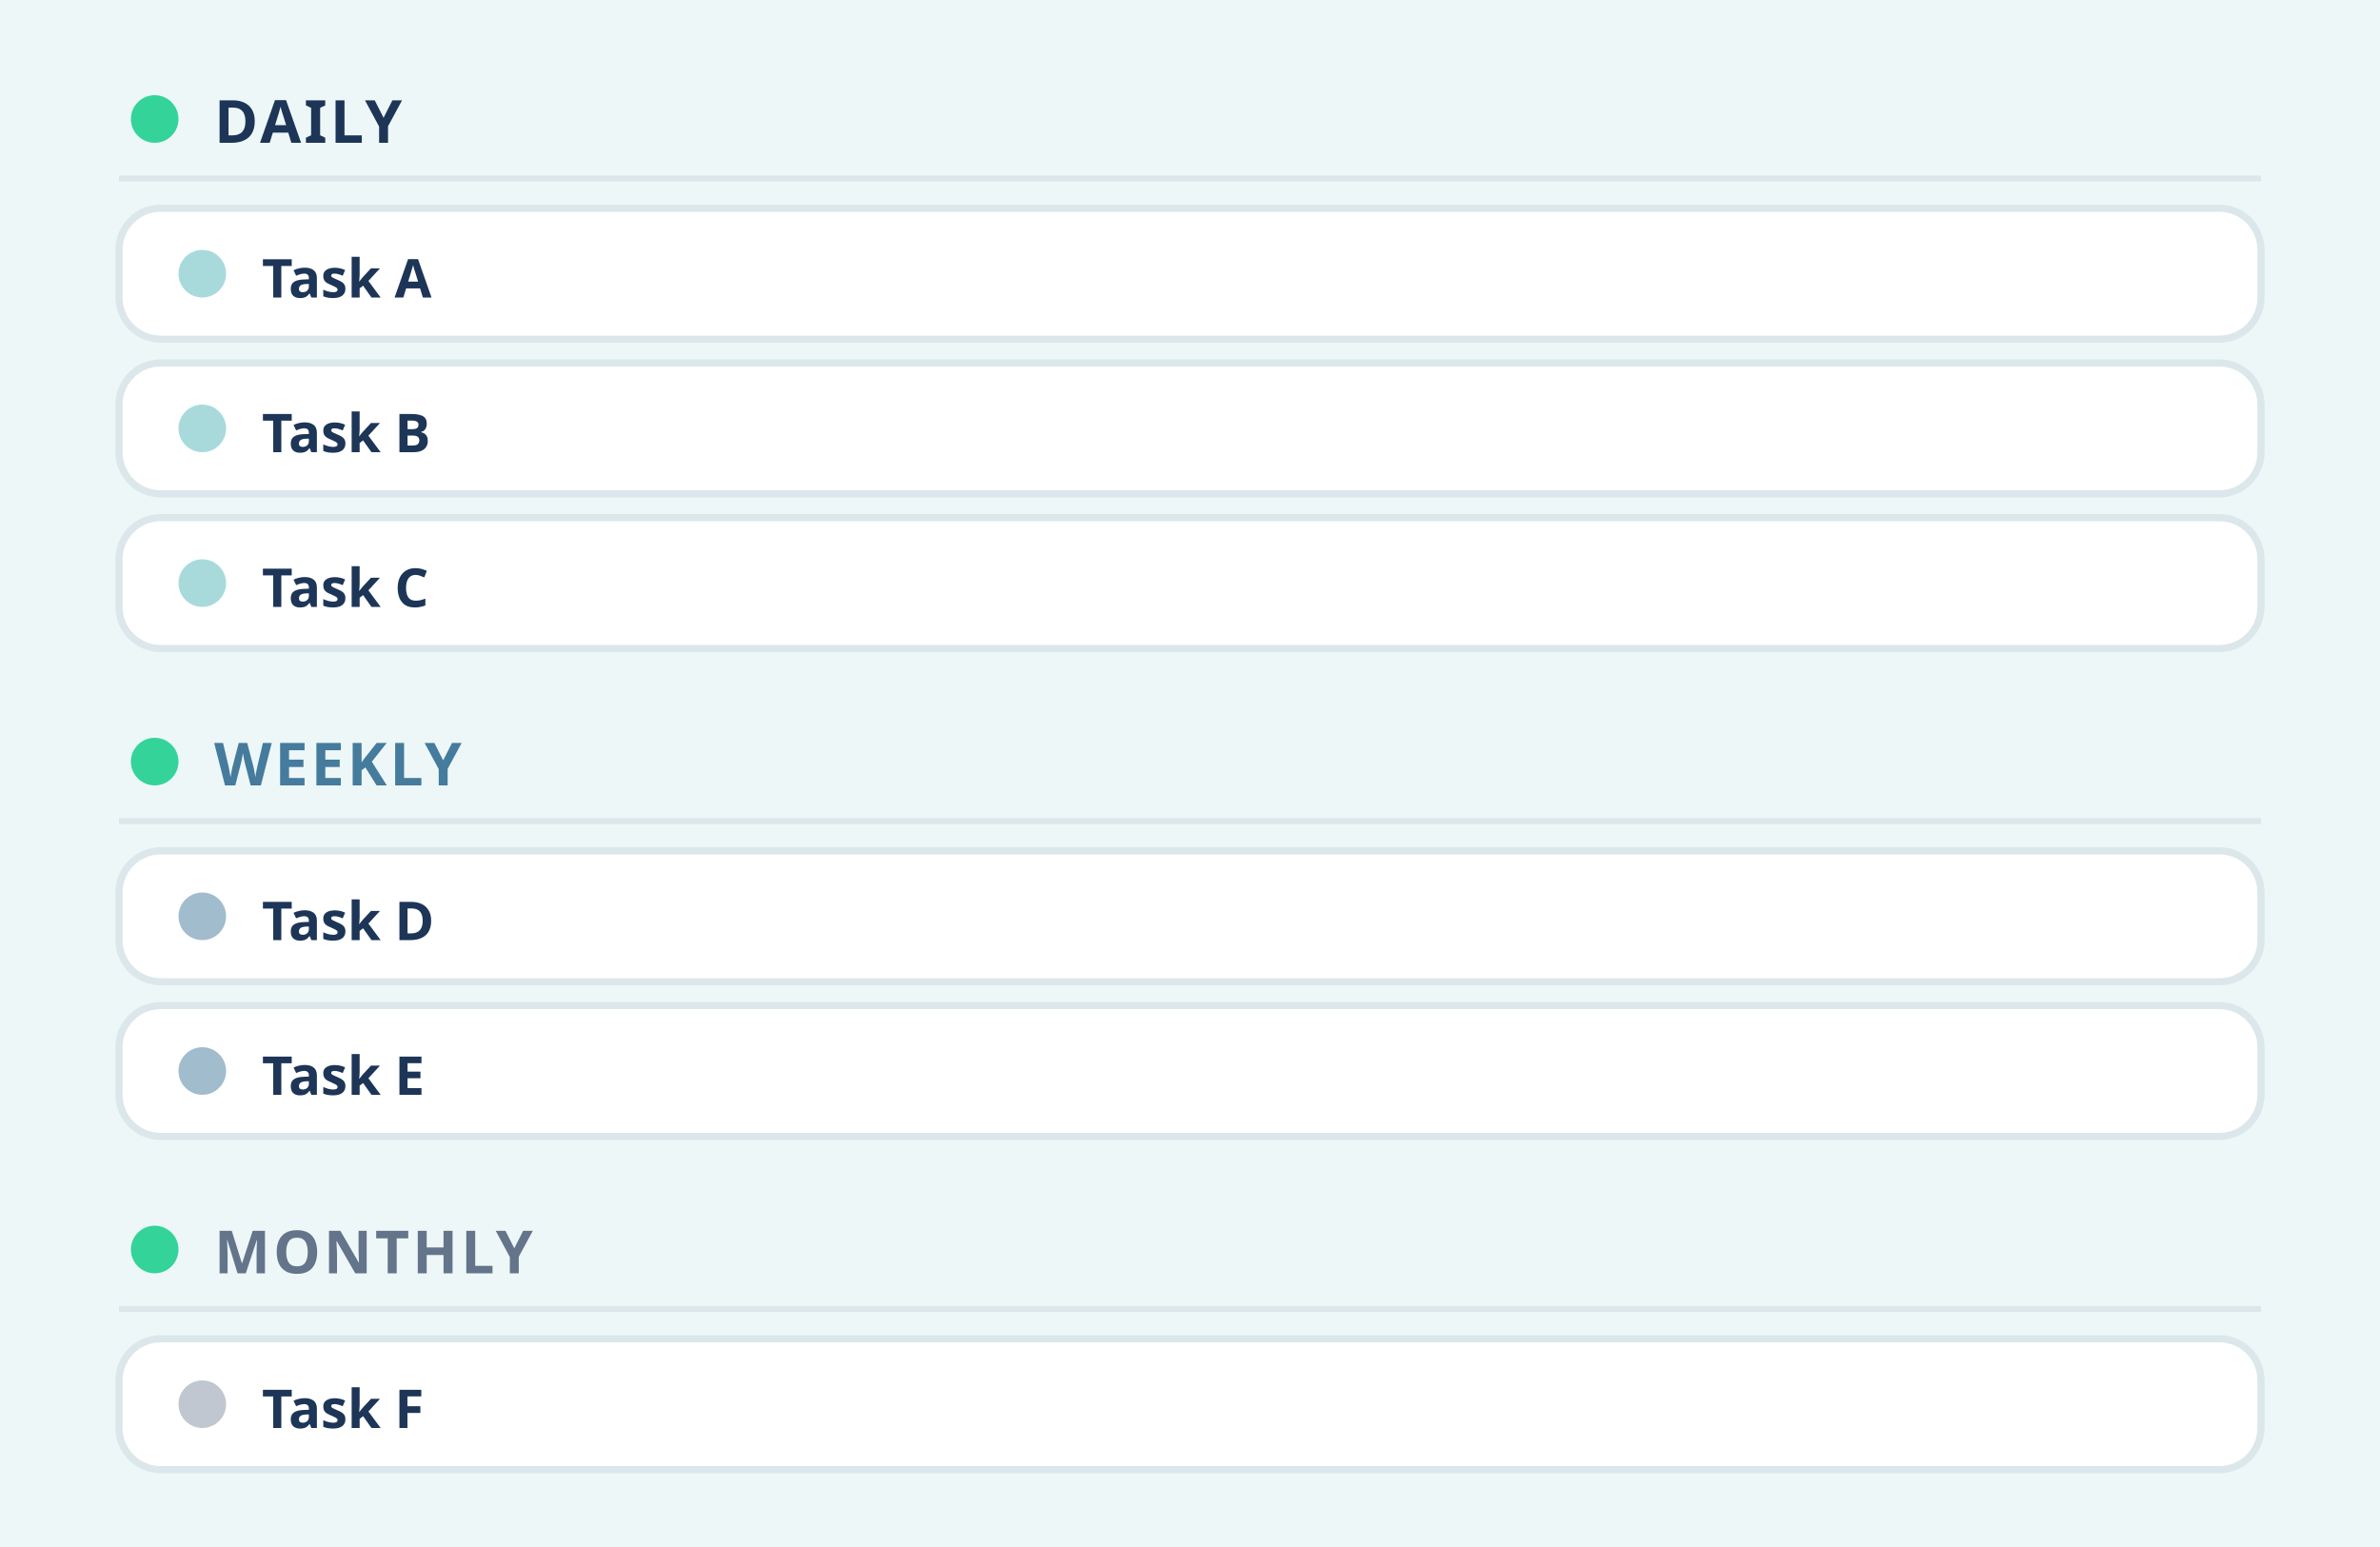
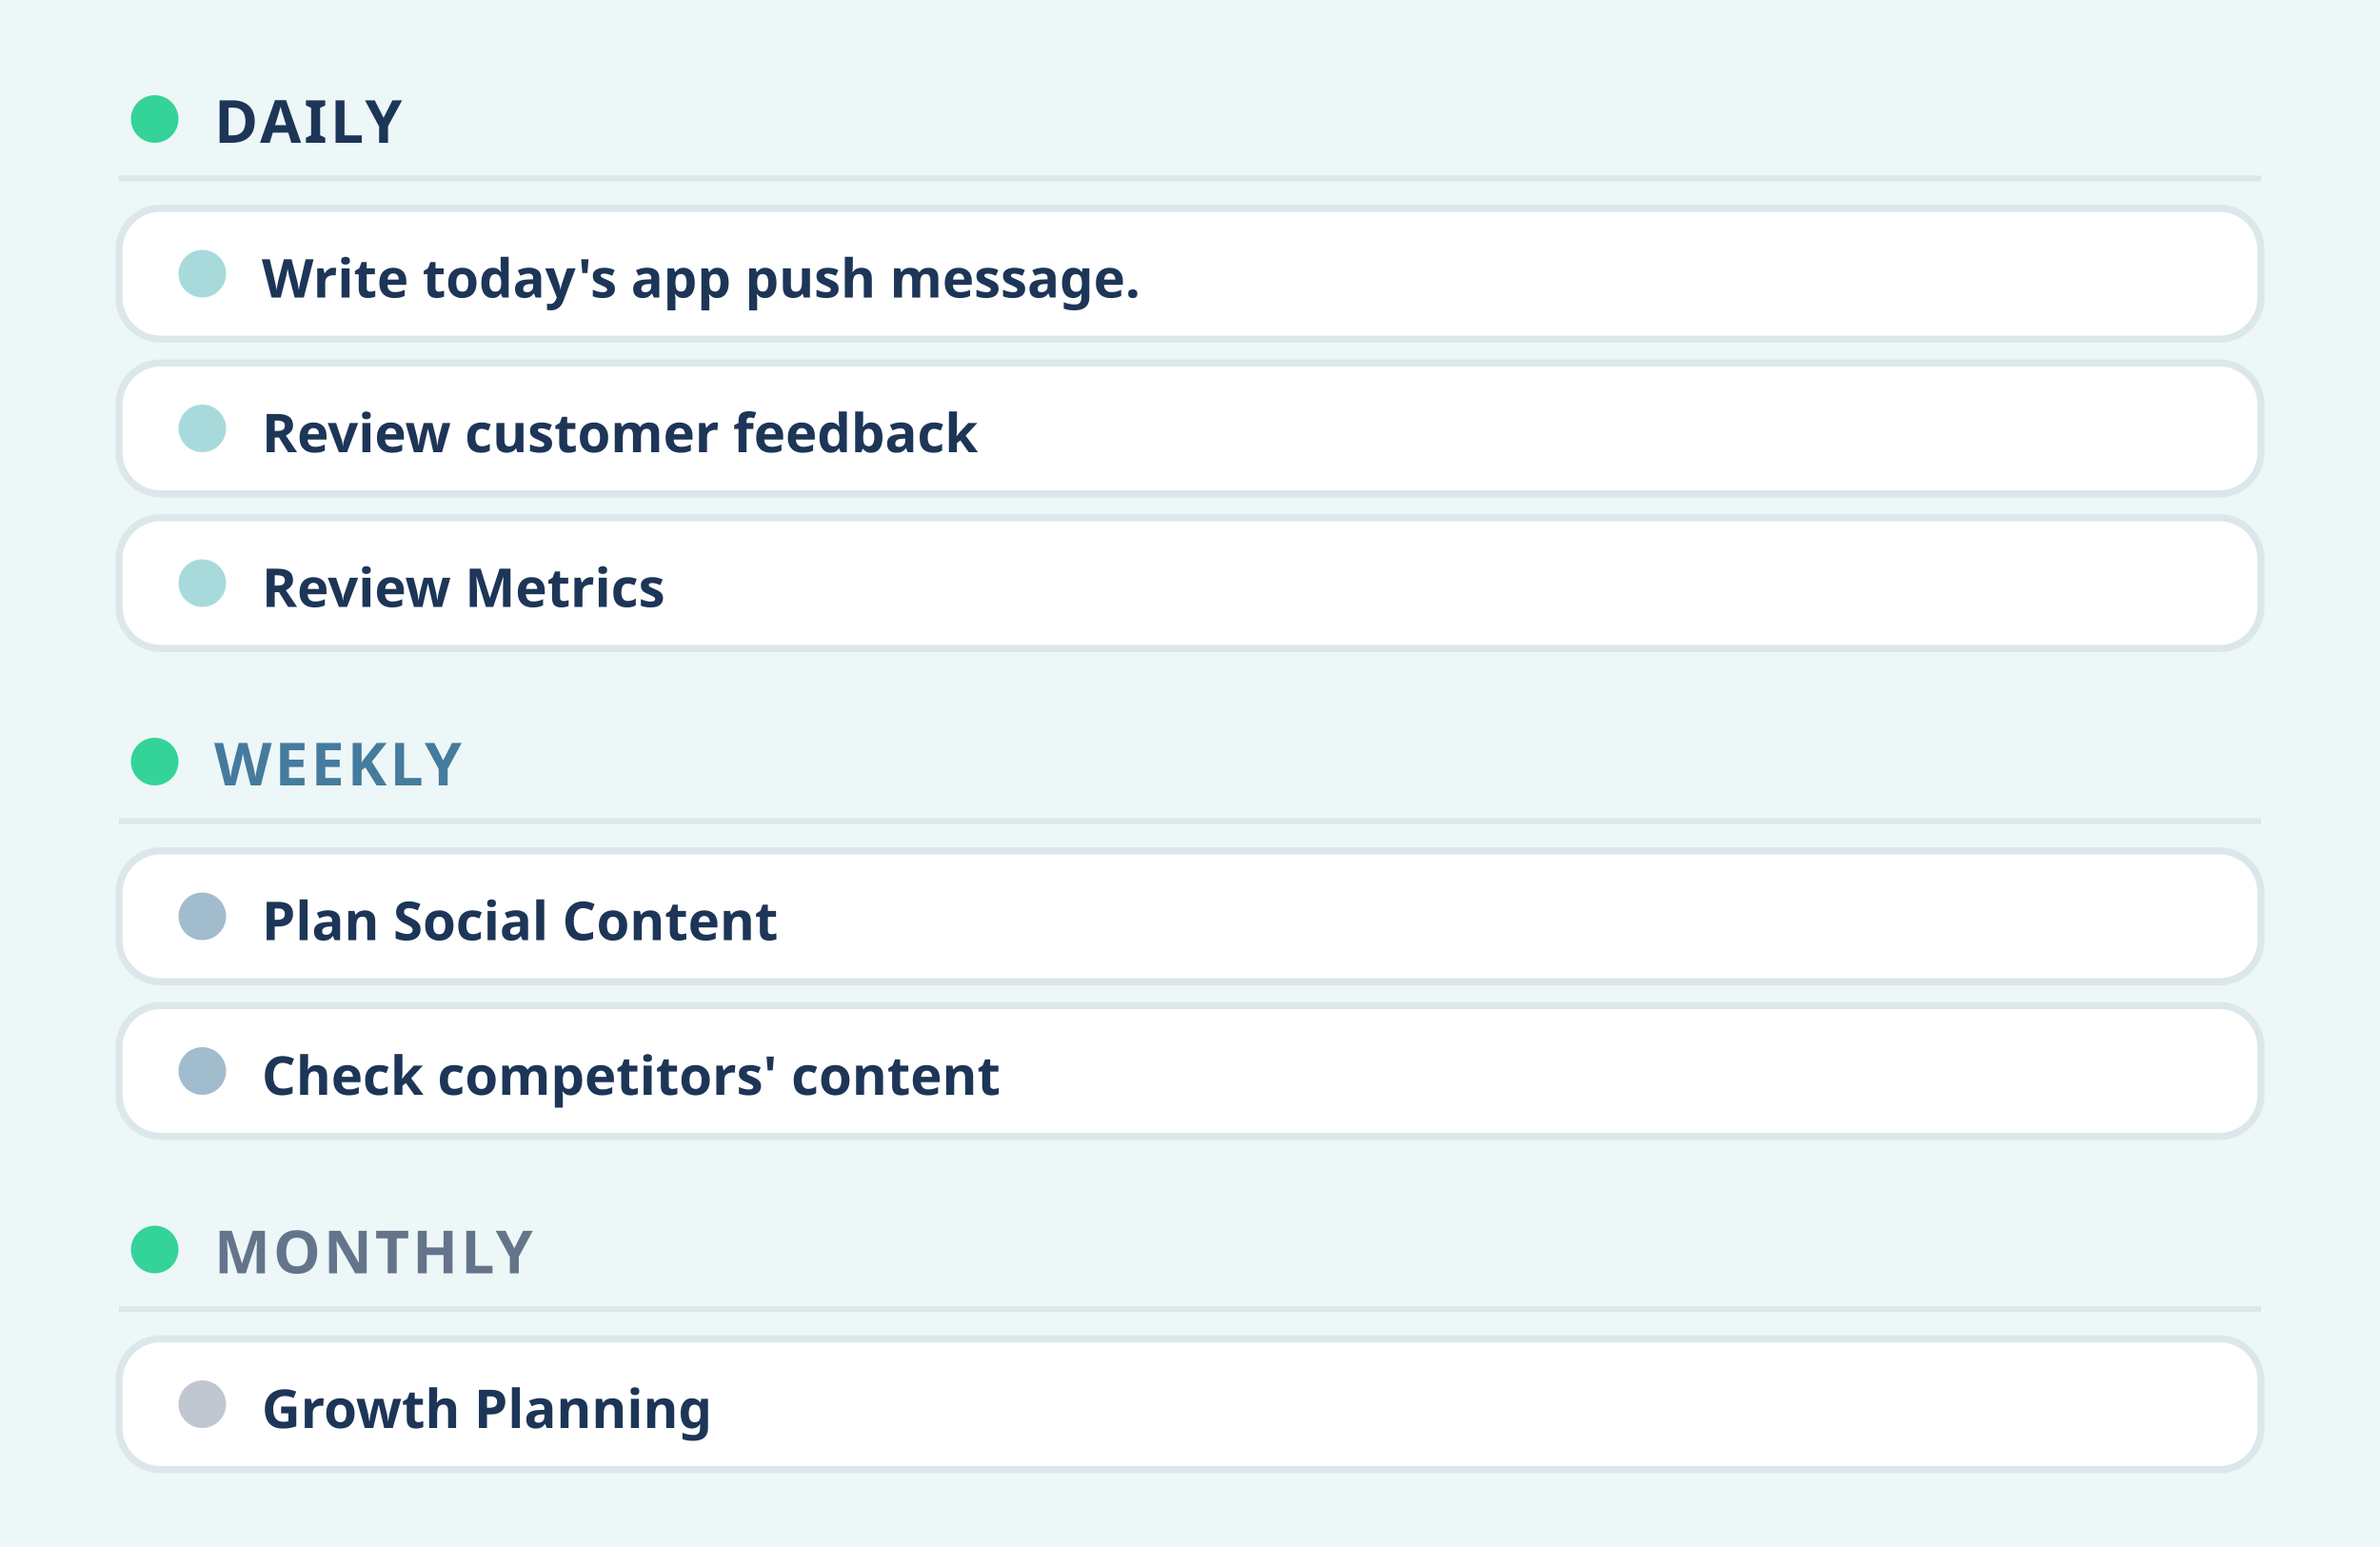
<svg xmlns="http://www.w3.org/2000/svg" viewBox="0 0 400 260" fill="none" preserveAspectRatio="xMidYMid slice">
  <rect width="400" height="260" fill="#edf7f7" />
  <circle cx="26" cy="20" r="4" fill="#34d399" />
  <text x="36" y="24" fill="#1d3557" font-size="10" font-family="system-ui,sans-serif" font-weight="700" letter-spacing="0.05em">DAILY</text>
  <line x1="20" y1="30" x2="380" y2="30" stroke="#dbe7ea" stroke-width="1" />
  <rect x="20" y="35" width="360" height="22" rx="7" fill="white" stroke="#dbe7ea" stroke-width="1.2" />
  <circle cx="34" cy="46" r="4" fill="#a8dadc" />
-   <text x="44" y="50" fill="#1d3557" font-size="9" font-family="system-ui,sans-serif" font-weight="600">Task A</text>
+   <text x="44" y="50" fill="#1d3557" font-size="9" font-family="system-ui,sans-serif" font-weight="600">Write today's app push message.</text>
  <rect x="20" y="61" width="360" height="22" rx="7" fill="white" stroke="#dbe7ea" stroke-width="1.2" />
  <circle cx="34" cy="72" r="4" fill="#a8dadc" />
-   <text x="44" y="76" fill="#1d3557" font-size="9" font-family="system-ui,sans-serif" font-weight="600">Task B</text>
+   <text x="44" y="76" fill="#1d3557" font-size="9" font-family="system-ui,sans-serif" font-weight="600">Review customer feedback</text>
  <rect x="20" y="87" width="360" height="22" rx="7" fill="white" stroke="#dbe7ea" stroke-width="1.2" />
  <circle cx="34" cy="98" r="4" fill="#a8dadc" />
-   <text x="44" y="102" fill="#1d3557" font-size="9" font-family="system-ui,sans-serif" font-weight="600">Task C</text>
+   <text x="44" y="102" fill="#1d3557" font-size="9" font-family="system-ui,sans-serif" font-weight="600">Review Metrics</text>
  <circle cx="26" cy="128" r="4" fill="#34d399" />
  <text x="36" y="132" fill="#457b9d" font-size="10" font-family="system-ui,sans-serif" font-weight="700" letter-spacing="0.05em">WEEKLY</text>
  <line x1="20" y1="138" x2="380" y2="138" stroke="#dbe7ea" stroke-width="1" />
  <rect x="20" y="143" width="360" height="22" rx="7" fill="white" stroke="#dbe7ea" stroke-width="1.2" />
  <circle cx="34" cy="154" r="4" fill="#457b9d" fill-opacity="0.5" />
-   <text x="44" y="158" fill="#1d3557" font-size="9" font-family="system-ui,sans-serif" font-weight="600">Task D</text>
+   <text x="44" y="158" fill="#1d3557" font-size="9" font-family="system-ui,sans-serif" font-weight="600">Plan Social Content</text>
  <rect x="20" y="169" width="360" height="22" rx="7" fill="white" stroke="#dbe7ea" stroke-width="1.2" />
  <circle cx="34" cy="180" r="4" fill="#457b9d" fill-opacity="0.5" />
-   <text x="44" y="184" fill="#1d3557" font-size="9" font-family="system-ui,sans-serif" font-weight="600">Task E</text>
+   <text x="44" y="184" fill="#1d3557" font-size="9" font-family="system-ui,sans-serif" font-weight="600">Check competitors' content</text>
  <circle cx="26" cy="210" r="4" fill="#34d399" />
  <text x="36" y="214" fill="#64748b" font-size="10" font-family="system-ui,sans-serif" font-weight="700" letter-spacing="0.05em">MONTHLY</text>
  <line x1="20" y1="220" x2="380" y2="220" stroke="#dbe7ea" stroke-width="1" />
  <rect x="20" y="225" width="360" height="22" rx="7" fill="white" stroke="#dbe7ea" stroke-width="1.2" />
  <circle cx="34" cy="236" r="4" fill="#64748b" fill-opacity="0.4" />
-   <text x="44" y="240" fill="#1d3557" font-size="9" font-family="system-ui,sans-serif" font-weight="600">Task F</text>
+   <text x="44" y="240" fill="#1d3557" font-size="9" font-family="system-ui,sans-serif" font-weight="600">Growth Planning</text>
</svg>
